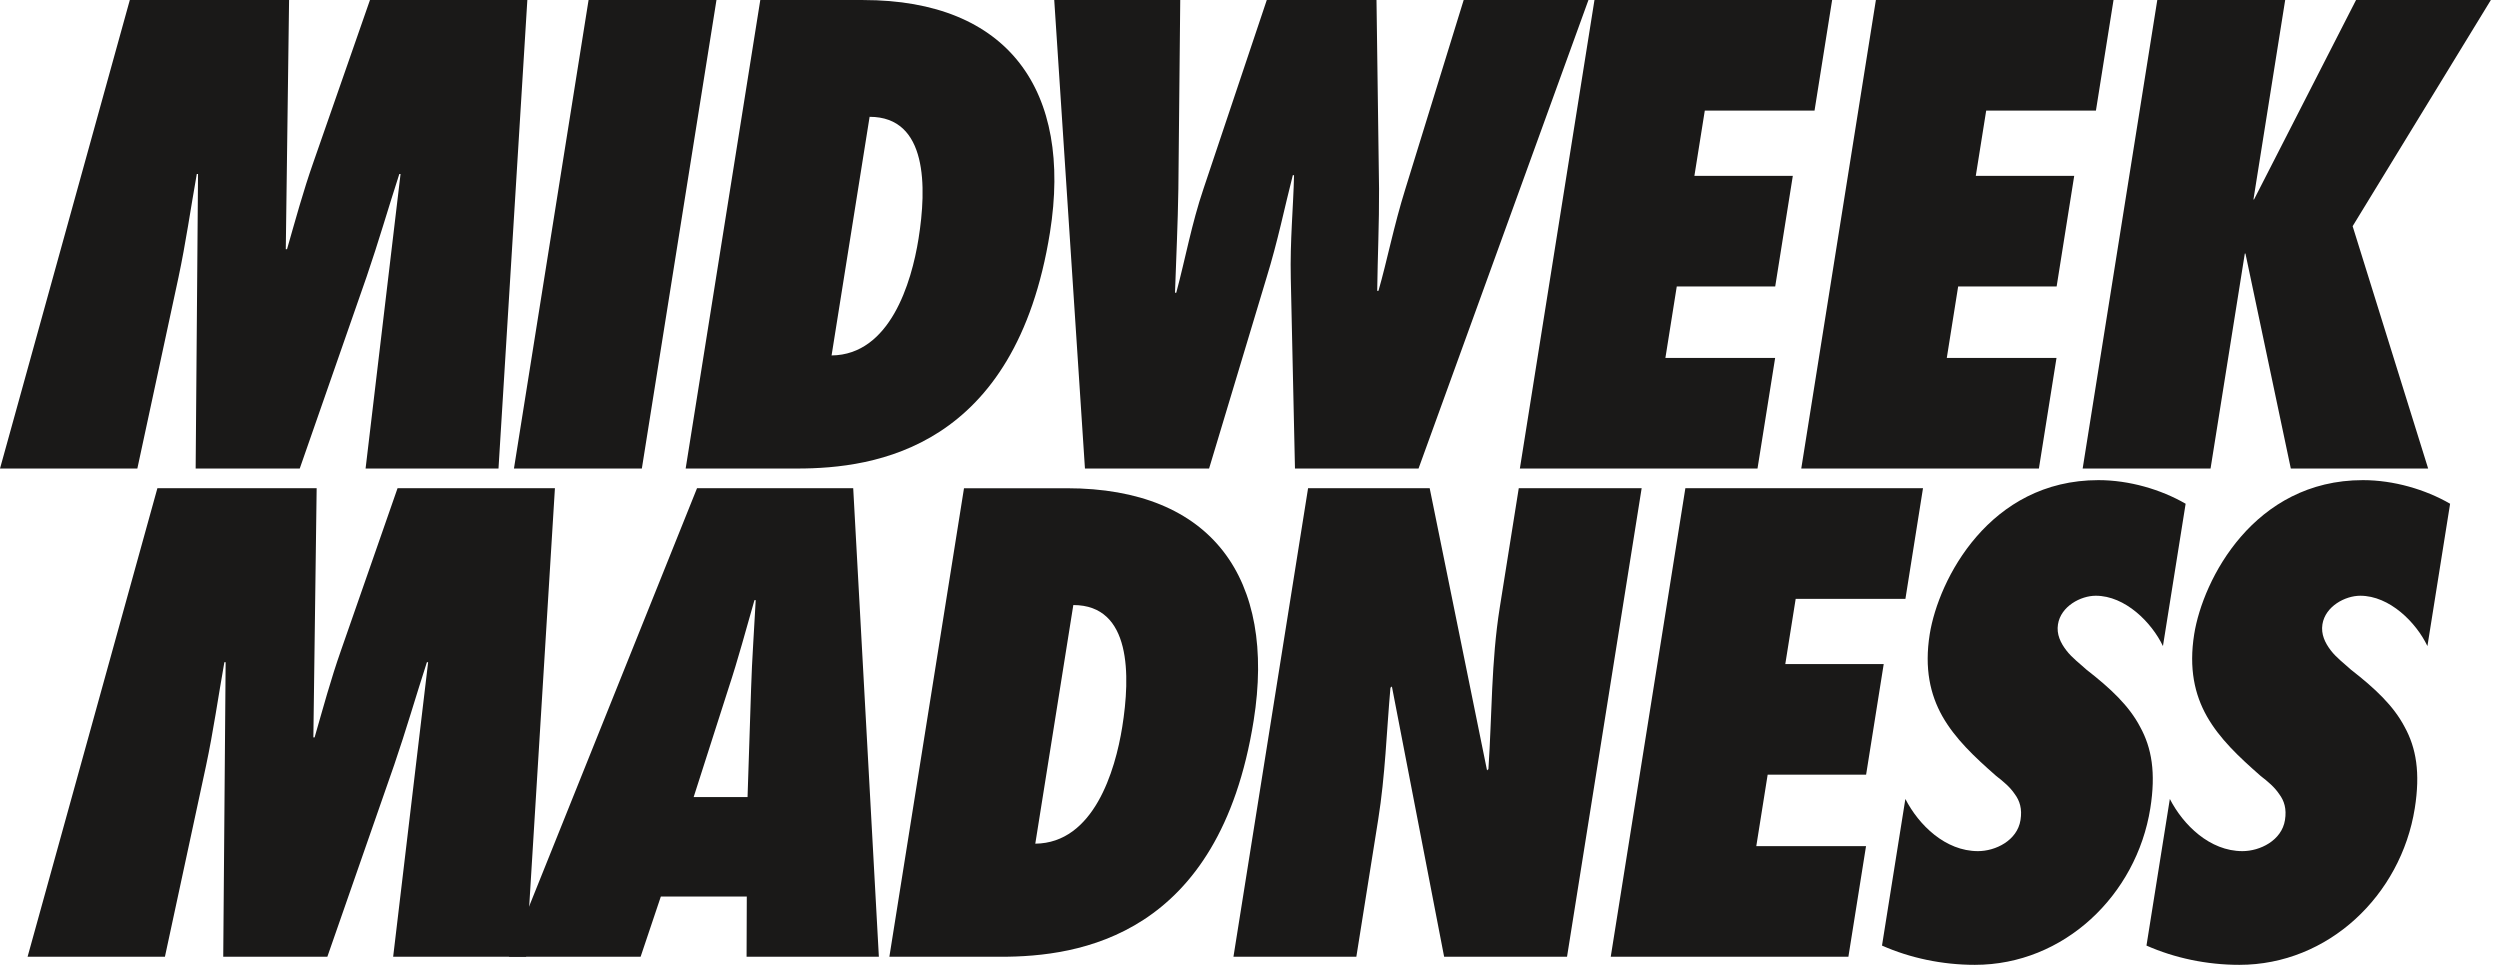
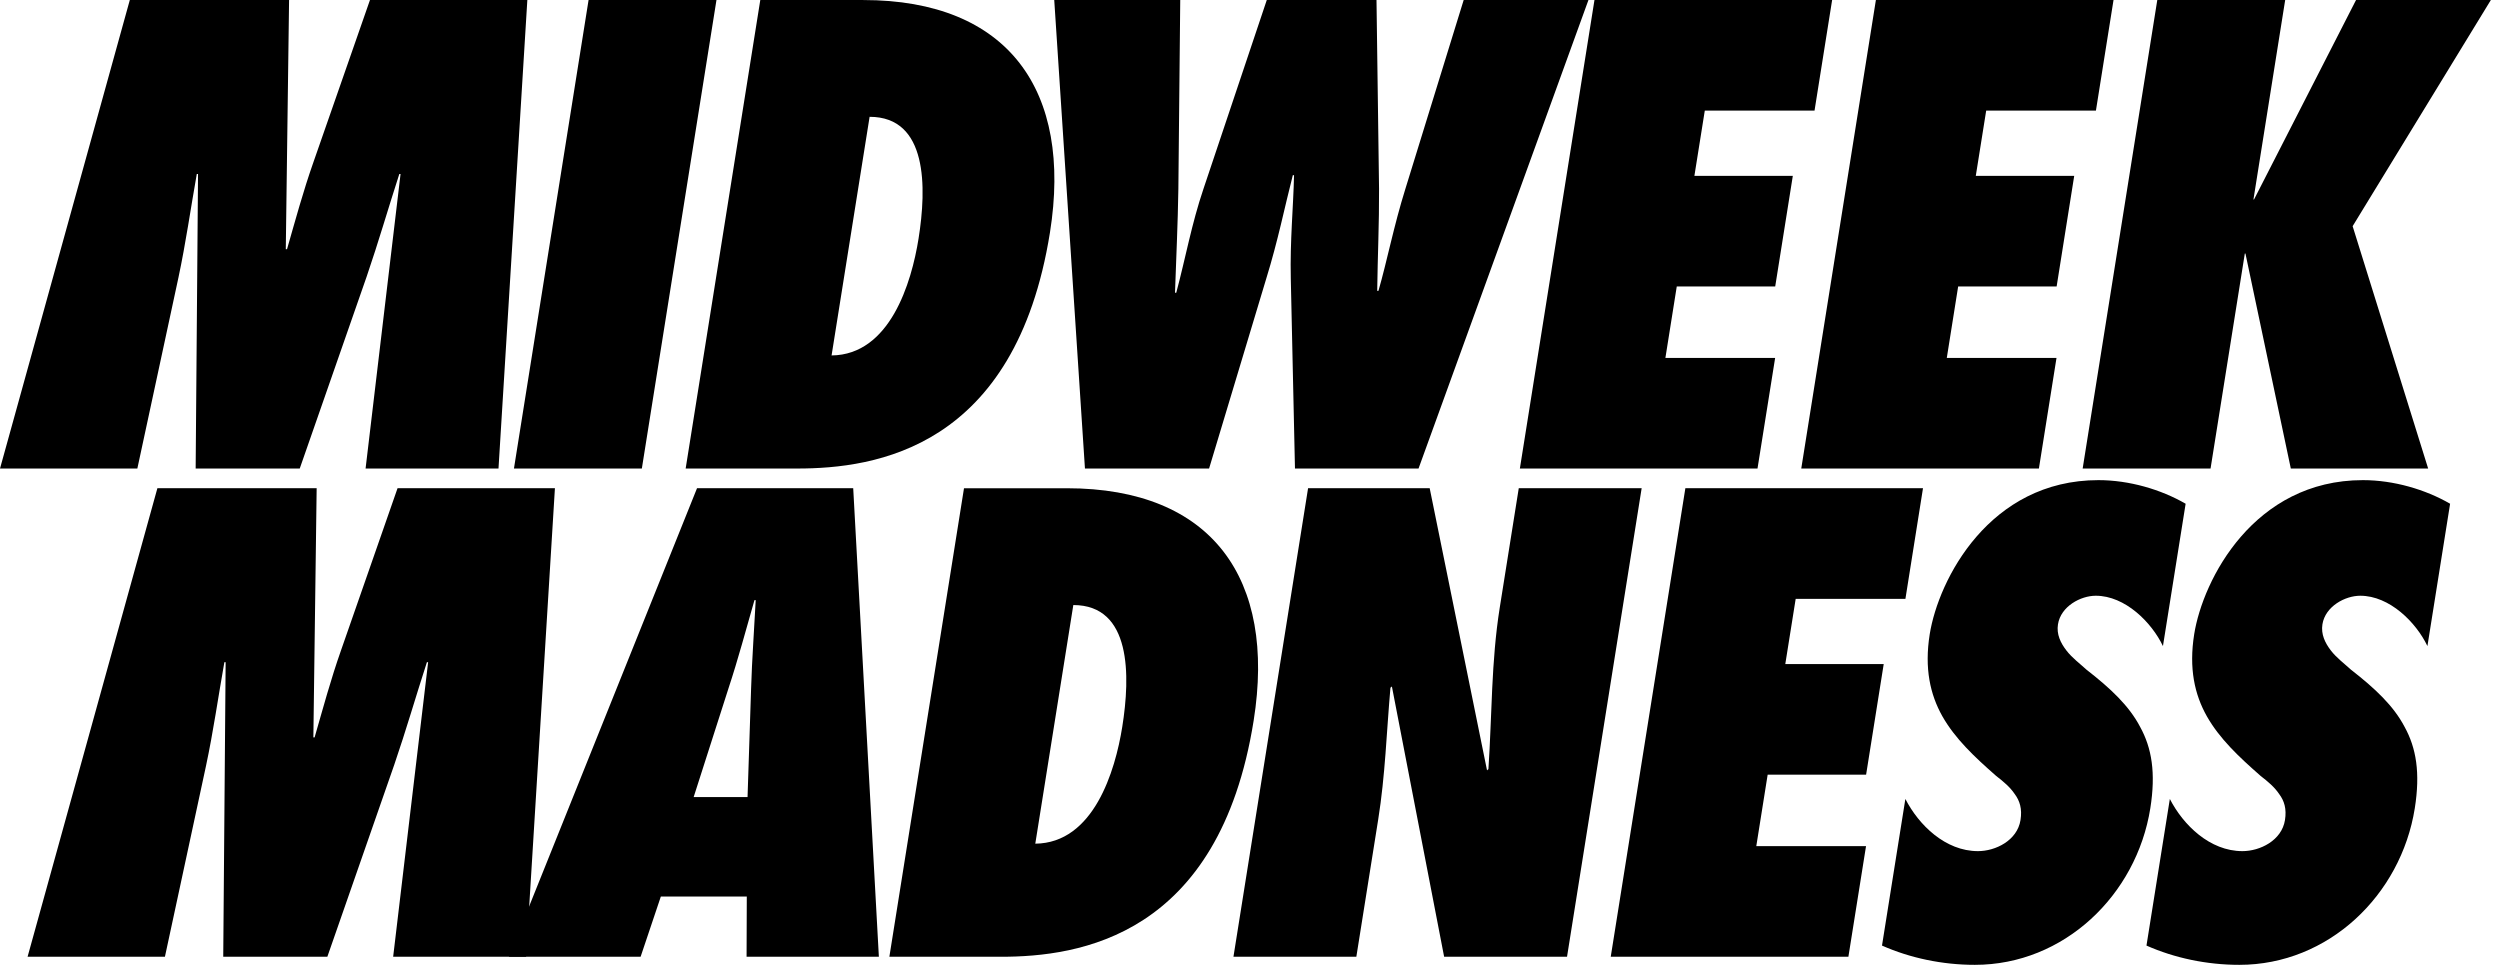
<svg xmlns="http://www.w3.org/2000/svg" width="95px" height="37px" viewBox="0 0 95 37" version="1.1">
  <defs />
  <g id="Page-1" stroke="none" stroke-width="1" fill="none" fill-rule="evenodd">
-     <g id="stickers-white" transform="translate(-425, -176)" fill="#1A1918">
+     <g id="stickers-white" transform="translate(-425, -176)" fill="#000000">
      <g id="sticker_midweek-text_black" transform="translate(425, 176)">
        <path d="M13.892,17.805 L15.221,6.612 L15.174,6.612 C14.754,7.91 14.379,9.21 13.934,10.508 L11.39,17.805 L7.435,17.805 L7.525,6.612 L7.478,6.612 C7.243,7.934 7.061,9.234 6.779,10.556 L5.219,17.805 L0,17.805 L4.933,0 L10.985,0 L10.86,9.469 L10.907,9.469 C11.226,8.36 11.519,7.273 11.91,6.163 L14.059,0 L20.039,0 L18.943,17.805 L13.892,17.805 Z" id="Fill-1817" />
        <polygon id="Fill-1819" points="19.53 17.805 22.366 0 27.226 0 24.39 17.805" />
        <path d="M31.6,13.507 C33.819,13.483 34.638,10.745 34.905,9.067 C35.214,7.132 35.261,4.439 33.045,4.439 L31.6,13.507 Z M28.891,0.001 L32.798,0.001 C38.327,0.001 40.756,3.448 39.899,8.831 C38.589,17.05 33.251,17.804 30.297,17.804 L26.055,17.804 L28.891,0.001 Z" id="Fill-1821" />
        <path d="M49.209,17.805 L49.05,10.579 C49.018,9.139 49.146,7.887 49.174,6.658 L49.127,6.658 C48.812,7.887 48.565,9.139 48.12,10.579 L45.945,17.805 L41.228,17.805 L40.061,0 L44.849,0 L44.778,7.178 C44.758,8.5 44.695,9.8 44.65,11.123 L44.698,11.123 C45.052,9.8 45.283,8.5 45.731,7.178 L48.138,0 L52.307,0 L52.404,7.178 C52.411,8.478 52.35,9.752 52.334,11.052 L52.381,11.052 C52.703,9.942 52.967,8.571 53.404,7.178 L55.62,0 L60.361,0 L53.904,17.805 L49.209,17.805 Z" id="Fill-1823" />
        <polygon id="Fill-1825" points="60.59 0 69.621 0 68.952 4.204 64.782 4.204 64.387 6.683 68.127 6.683 67.458 10.886 63.717 10.886 63.285 13.602 67.455 13.602 66.785 17.805 57.755 17.805" />
        <polygon id="Fill-1827" points="71.284 0 80.314 0 79.645 4.204 75.475 4.204 75.08 6.683 78.82 6.683 78.152 10.886 74.41 10.886 73.978 13.602 78.147 13.602 77.478 17.805 68.448 17.805" />
        <polygon id="Fill-1829" points="94.653 0 89.4 8.595 92.27 17.805 87.051 17.805 85.327 9.635 85.35 9.635 85.303 9.635 84.001 17.805 79.141 17.805 81.977 0 86.837 0 85.631 7.58 85.653 7.58 89.53 0" />
        <path d="M14.94,36.357 L16.269,25.164 L16.222,25.164 C15.802,26.462 15.427,27.762 14.982,29.06 L12.439,36.357 L8.483,36.357 L8.574,25.164 L8.526,25.164 C8.291,26.486 8.109,27.786 7.827,29.109 L6.267,36.357 L1.048,36.357 L5.981,18.552 L12.033,18.552 L11.908,28.021 L11.955,28.021 C12.275,26.913 12.567,25.825 12.958,24.715 L15.107,18.552 L21.087,18.552 L19.992,36.357 L14.94,36.357 Z" id="Fill-1831" />
        <path d="M28.407,30.289 L28.542,26.156 C28.575,25.046 28.661,23.914 28.717,22.804 L28.67,22.804 C28.351,23.914 28.05,25.046 27.683,26.156 L26.359,30.289 L28.407,30.289 Z M28.37,36.357 L28.378,34.068 L25.112,34.068 L24.343,36.357 L19.338,36.357 L26.487,18.552 L32.422,18.552 L33.397,36.357 L28.37,36.357 Z" id="Fill-1833" />
        <path d="M39.341,32.06 C41.56,32.036 42.378,29.298 42.646,27.62 C42.955,25.685 43.002,22.992 40.786,22.992 L39.341,32.06 Z M36.632,18.553 L40.539,18.553 C46.068,18.553 48.497,22.001 47.639,27.383 C46.329,35.602 40.992,36.357 38.038,36.357 L33.796,36.357 L36.632,18.553 Z" id="Fill-1835" />
        <path d="M49.707,18.552 L54.328,18.552 L56.507,29.273 L56.56,29.226 C56.697,27.172 56.664,25.14 56.991,23.086 L57.713,18.552 L62.383,18.552 L59.547,36.357 L54.877,36.357 L52.892,26.086 L52.837,26.133 C52.689,27.809 52.64,29.463 52.372,31.139 L51.541,36.357 L46.871,36.357 L49.707,18.552 Z" id="Fill-1837" />
        <polygon id="Fill-1839" points="64.044 18.552 73.074 18.552 72.406 22.756 68.236 22.756 67.841 25.235 71.581 25.235 70.912 29.438 67.171 29.438 66.739 32.154 70.909 32.154 70.239 36.357 61.208 36.357" />
        <path d="M72.404,30.36 C72.912,31.351 73.924,32.343 75.162,32.343 C75.829,32.343 76.656,31.941 76.779,31.163 C76.847,30.738 76.753,30.431 76.557,30.17 C76.383,29.911 76.131,29.699 75.855,29.486 C75.019,28.753 74.294,28.069 73.81,27.218 C73.346,26.393 73.123,25.4 73.329,24.102 C73.661,22.024 75.596,18.245 79.741,18.245 C80.91,18.245 82.116,18.599 83.054,19.142 L82.192,24.551 C81.764,23.653 80.758,22.638 79.639,22.638 C79.066,22.638 78.311,23.039 78.203,23.724 C78.142,24.102 78.303,24.432 78.521,24.715 C78.738,25 79.058,25.236 79.287,25.448 C80.197,26.156 80.904,26.817 81.324,27.62 C81.767,28.423 81.926,29.367 81.712,30.714 C81.186,34.02 78.428,36.664 75.045,36.664 C73.807,36.664 72.584,36.405 71.516,35.932 L72.404,30.36 Z" id="Fill-1841" />
        <path d="M82.454,30.36 C82.962,31.351 83.973,32.343 85.212,32.343 C85.879,32.343 86.705,31.941 86.829,31.163 C86.897,30.738 86.803,30.431 86.606,30.17 C86.432,29.911 86.181,29.699 85.905,29.486 C85.069,28.753 84.343,28.069 83.86,27.218 C83.395,26.393 83.173,25.4 83.379,24.102 C83.71,22.024 85.647,18.245 89.791,18.245 C90.96,18.245 92.166,18.599 93.104,19.142 L92.242,24.551 C91.814,23.653 90.807,22.638 89.689,22.638 C89.116,22.638 88.361,23.039 88.252,23.724 C88.192,24.102 88.353,24.432 88.57,24.715 C88.788,25 89.108,25.236 89.336,25.448 C90.247,26.156 90.953,26.817 91.374,27.62 C91.817,28.423 91.976,29.367 91.762,30.714 C91.236,34.02 88.478,36.664 85.095,36.664 C83.856,36.664 82.634,36.405 81.566,35.932 L82.454,30.36 Z" id="Fill-1843" />
      </g>
    </g>
  </g>
</svg>
